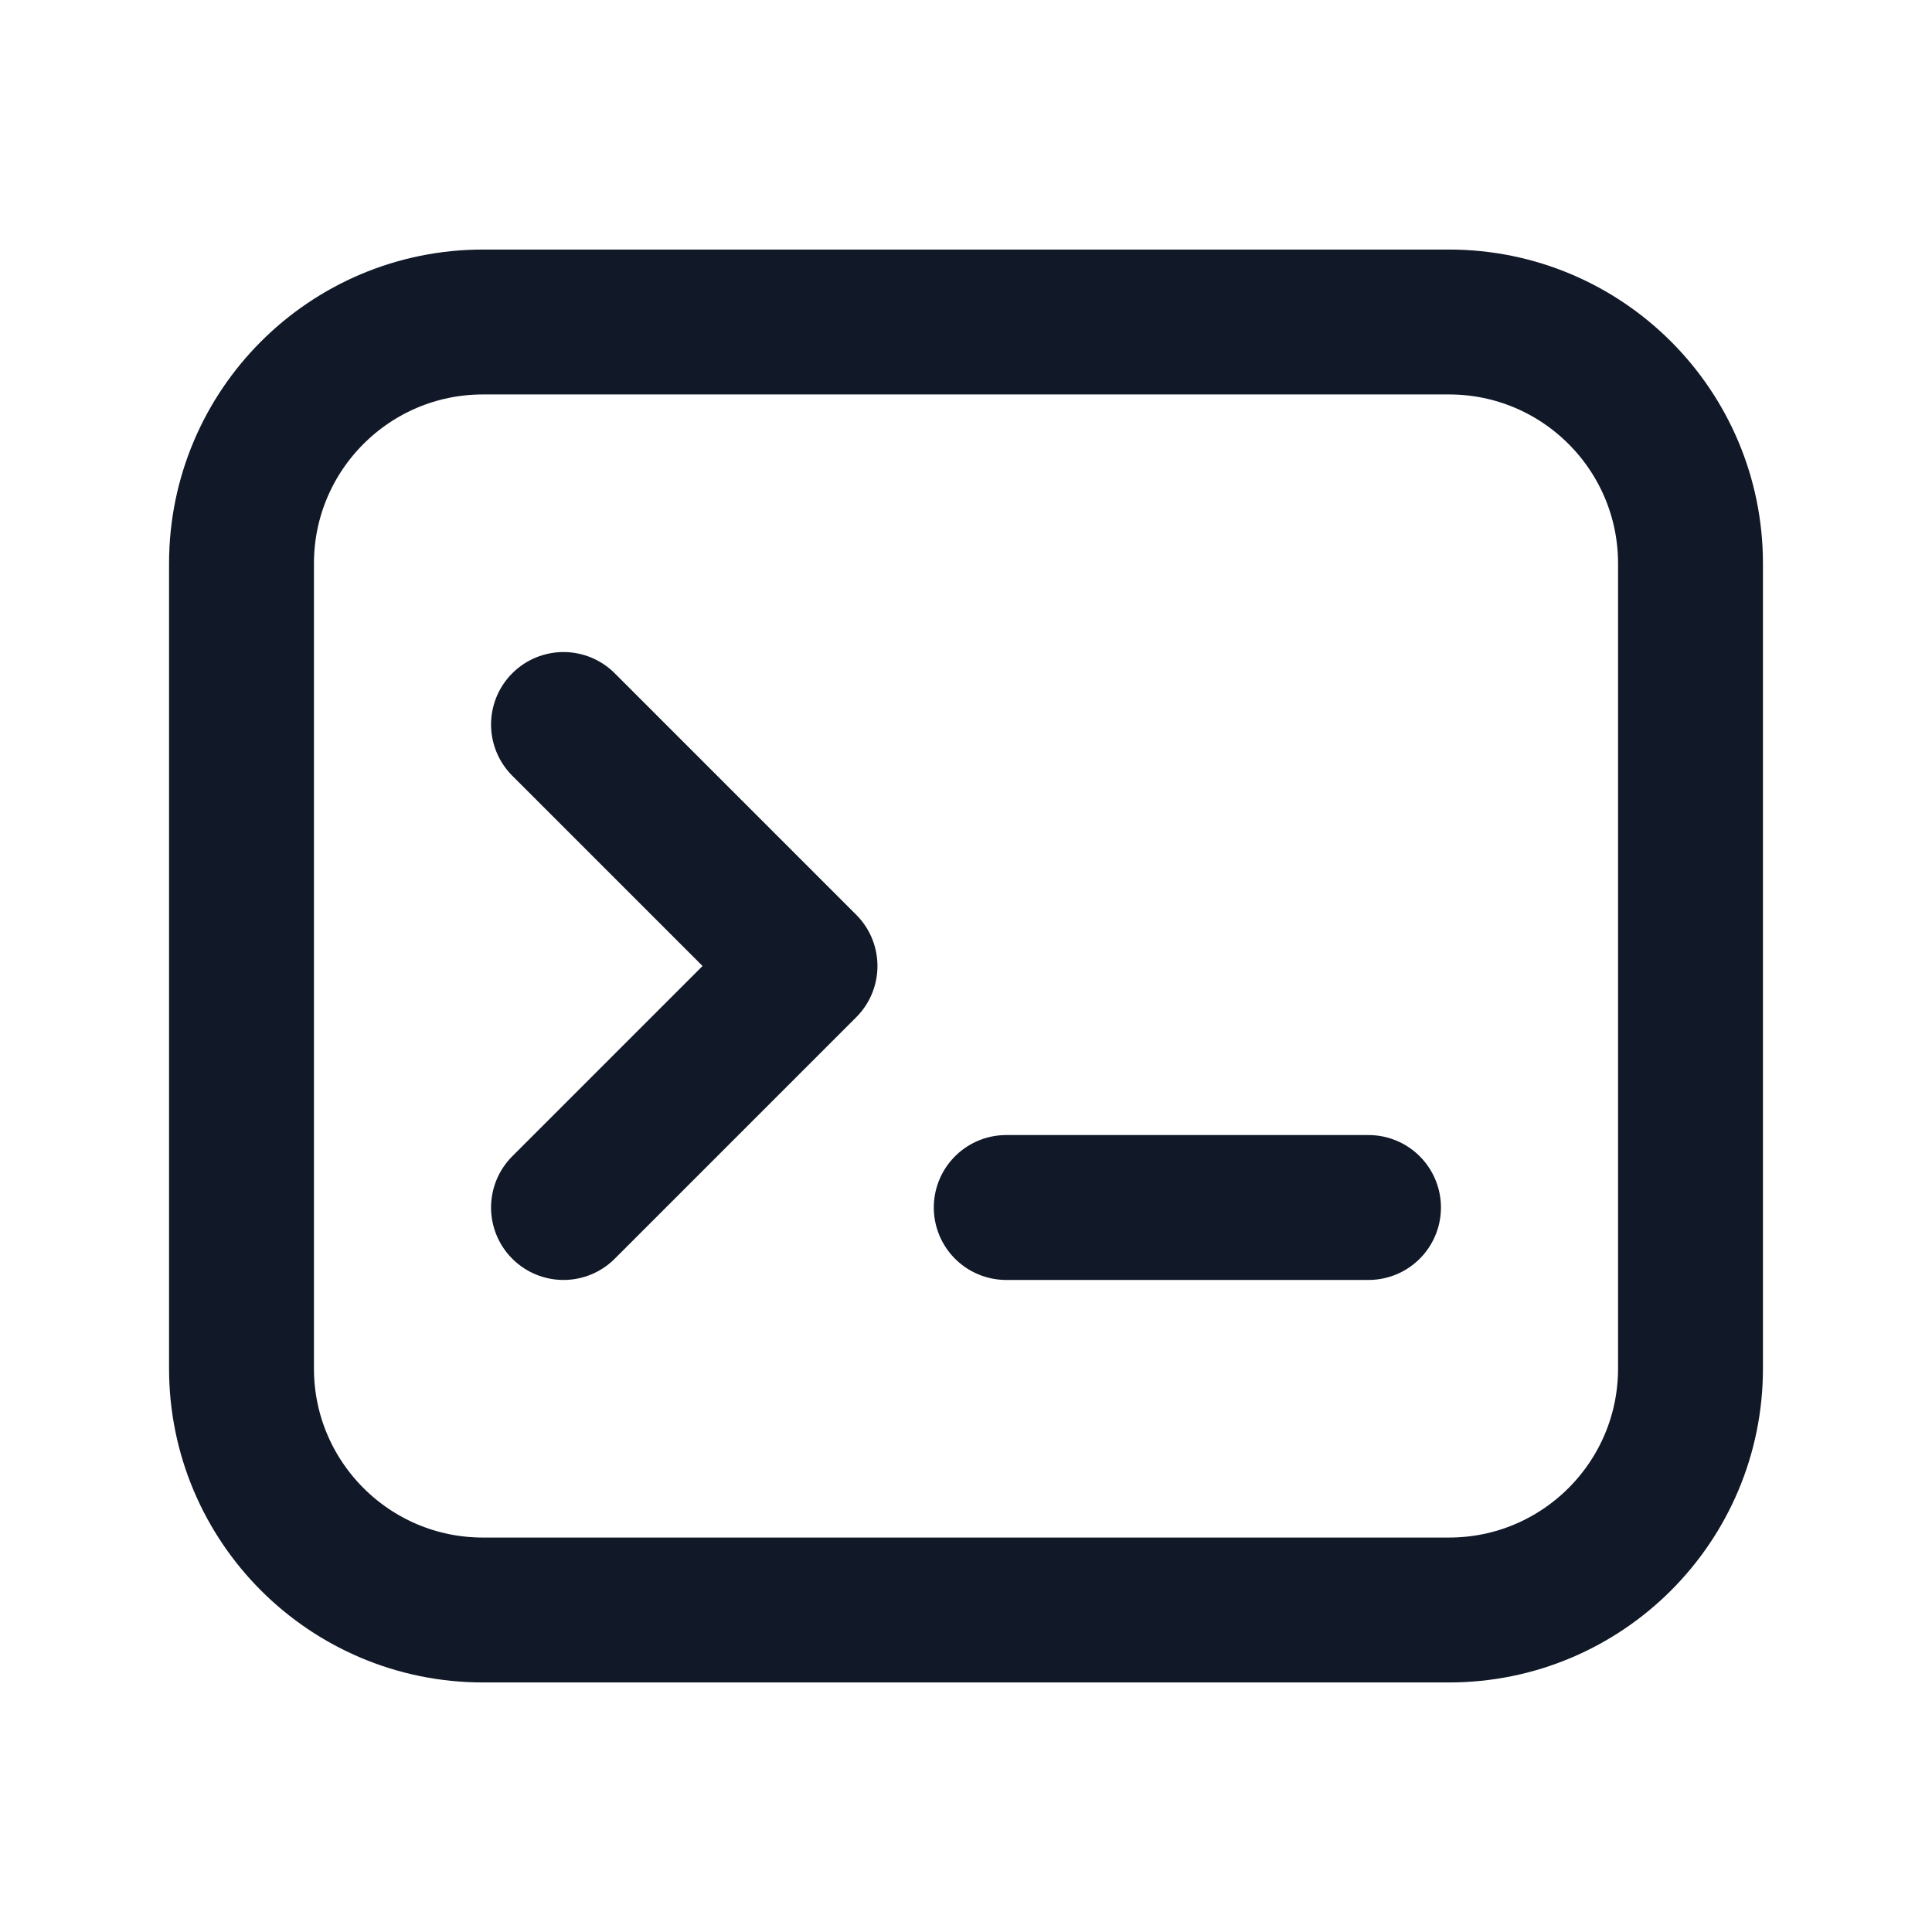
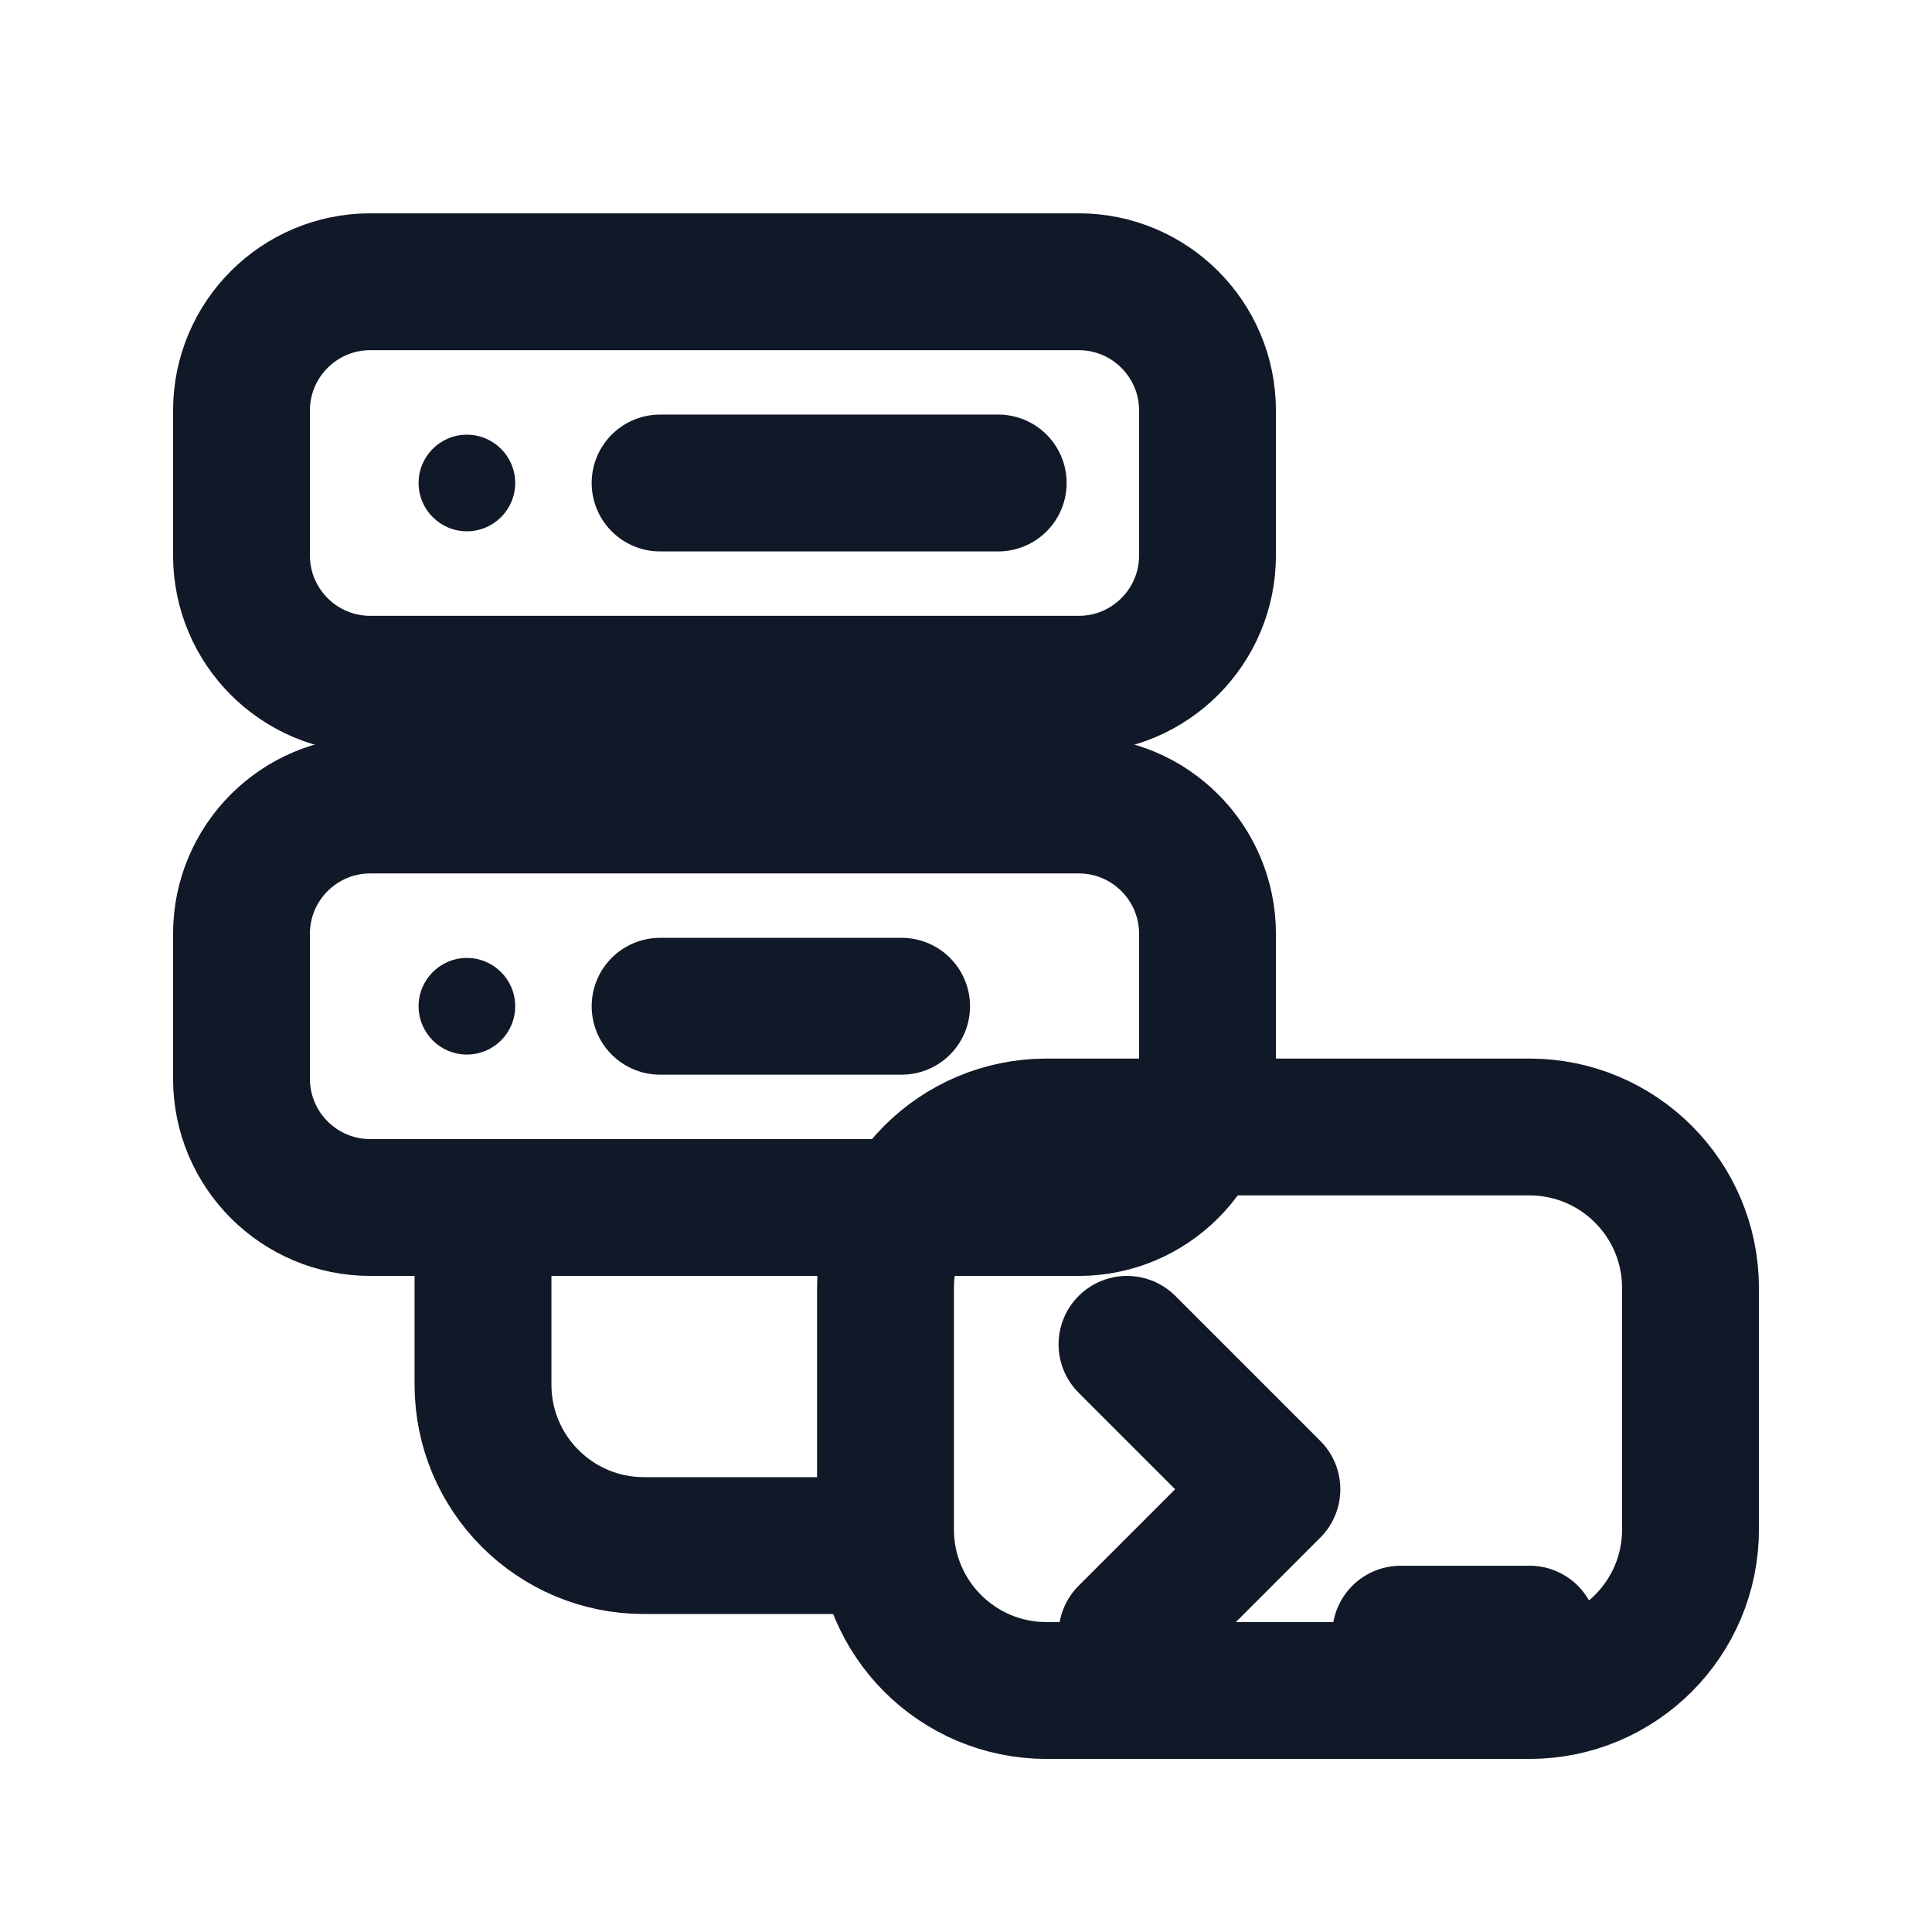
- <svg xmlns="http://www.w3.org/2000/svg" viewBox="0 0 24 24" fill="none" stroke="#111827" stroke-width="1.8" stroke-linecap="round" stroke-linejoin="round">
-   <rect x="3" y="4" width="18" height="16" rx="3" />
-   <path d="m7 9 3 3-3 3M12.5 15H17" />
+ <svg xmlns="http://www.w3.org/2000/svg" viewBox="0 0 24 24" fill="none" stroke="#111827" stroke-width="1.7" stroke-linecap="round" stroke-linejoin="round">
+   <rect x="3" y="3.5" width="12" height="5" rx="1.6" />
+   <rect x="3" y="10" width="12" height="5" rx="1.6" />
+   <circle cx="5.8" cy="6" r="0.6" fill="#111827" stroke="none" />
+   <circle cx="5.8" cy="12.5" r="0.6" fill="#111827" stroke="none" />
+   <path d="M8.2 6h4.2M8.2 12.5h3" />
+   <path d="M6 15v2.2a2 2 0 0 0 2 2h3" />
+   <rect x="11" y="14" width="10" height="7" rx="2" />
+   <path d="m14 16.7 1.8 1.8-1.8 1.8M17.4 20.3h1.6" />
</svg>
